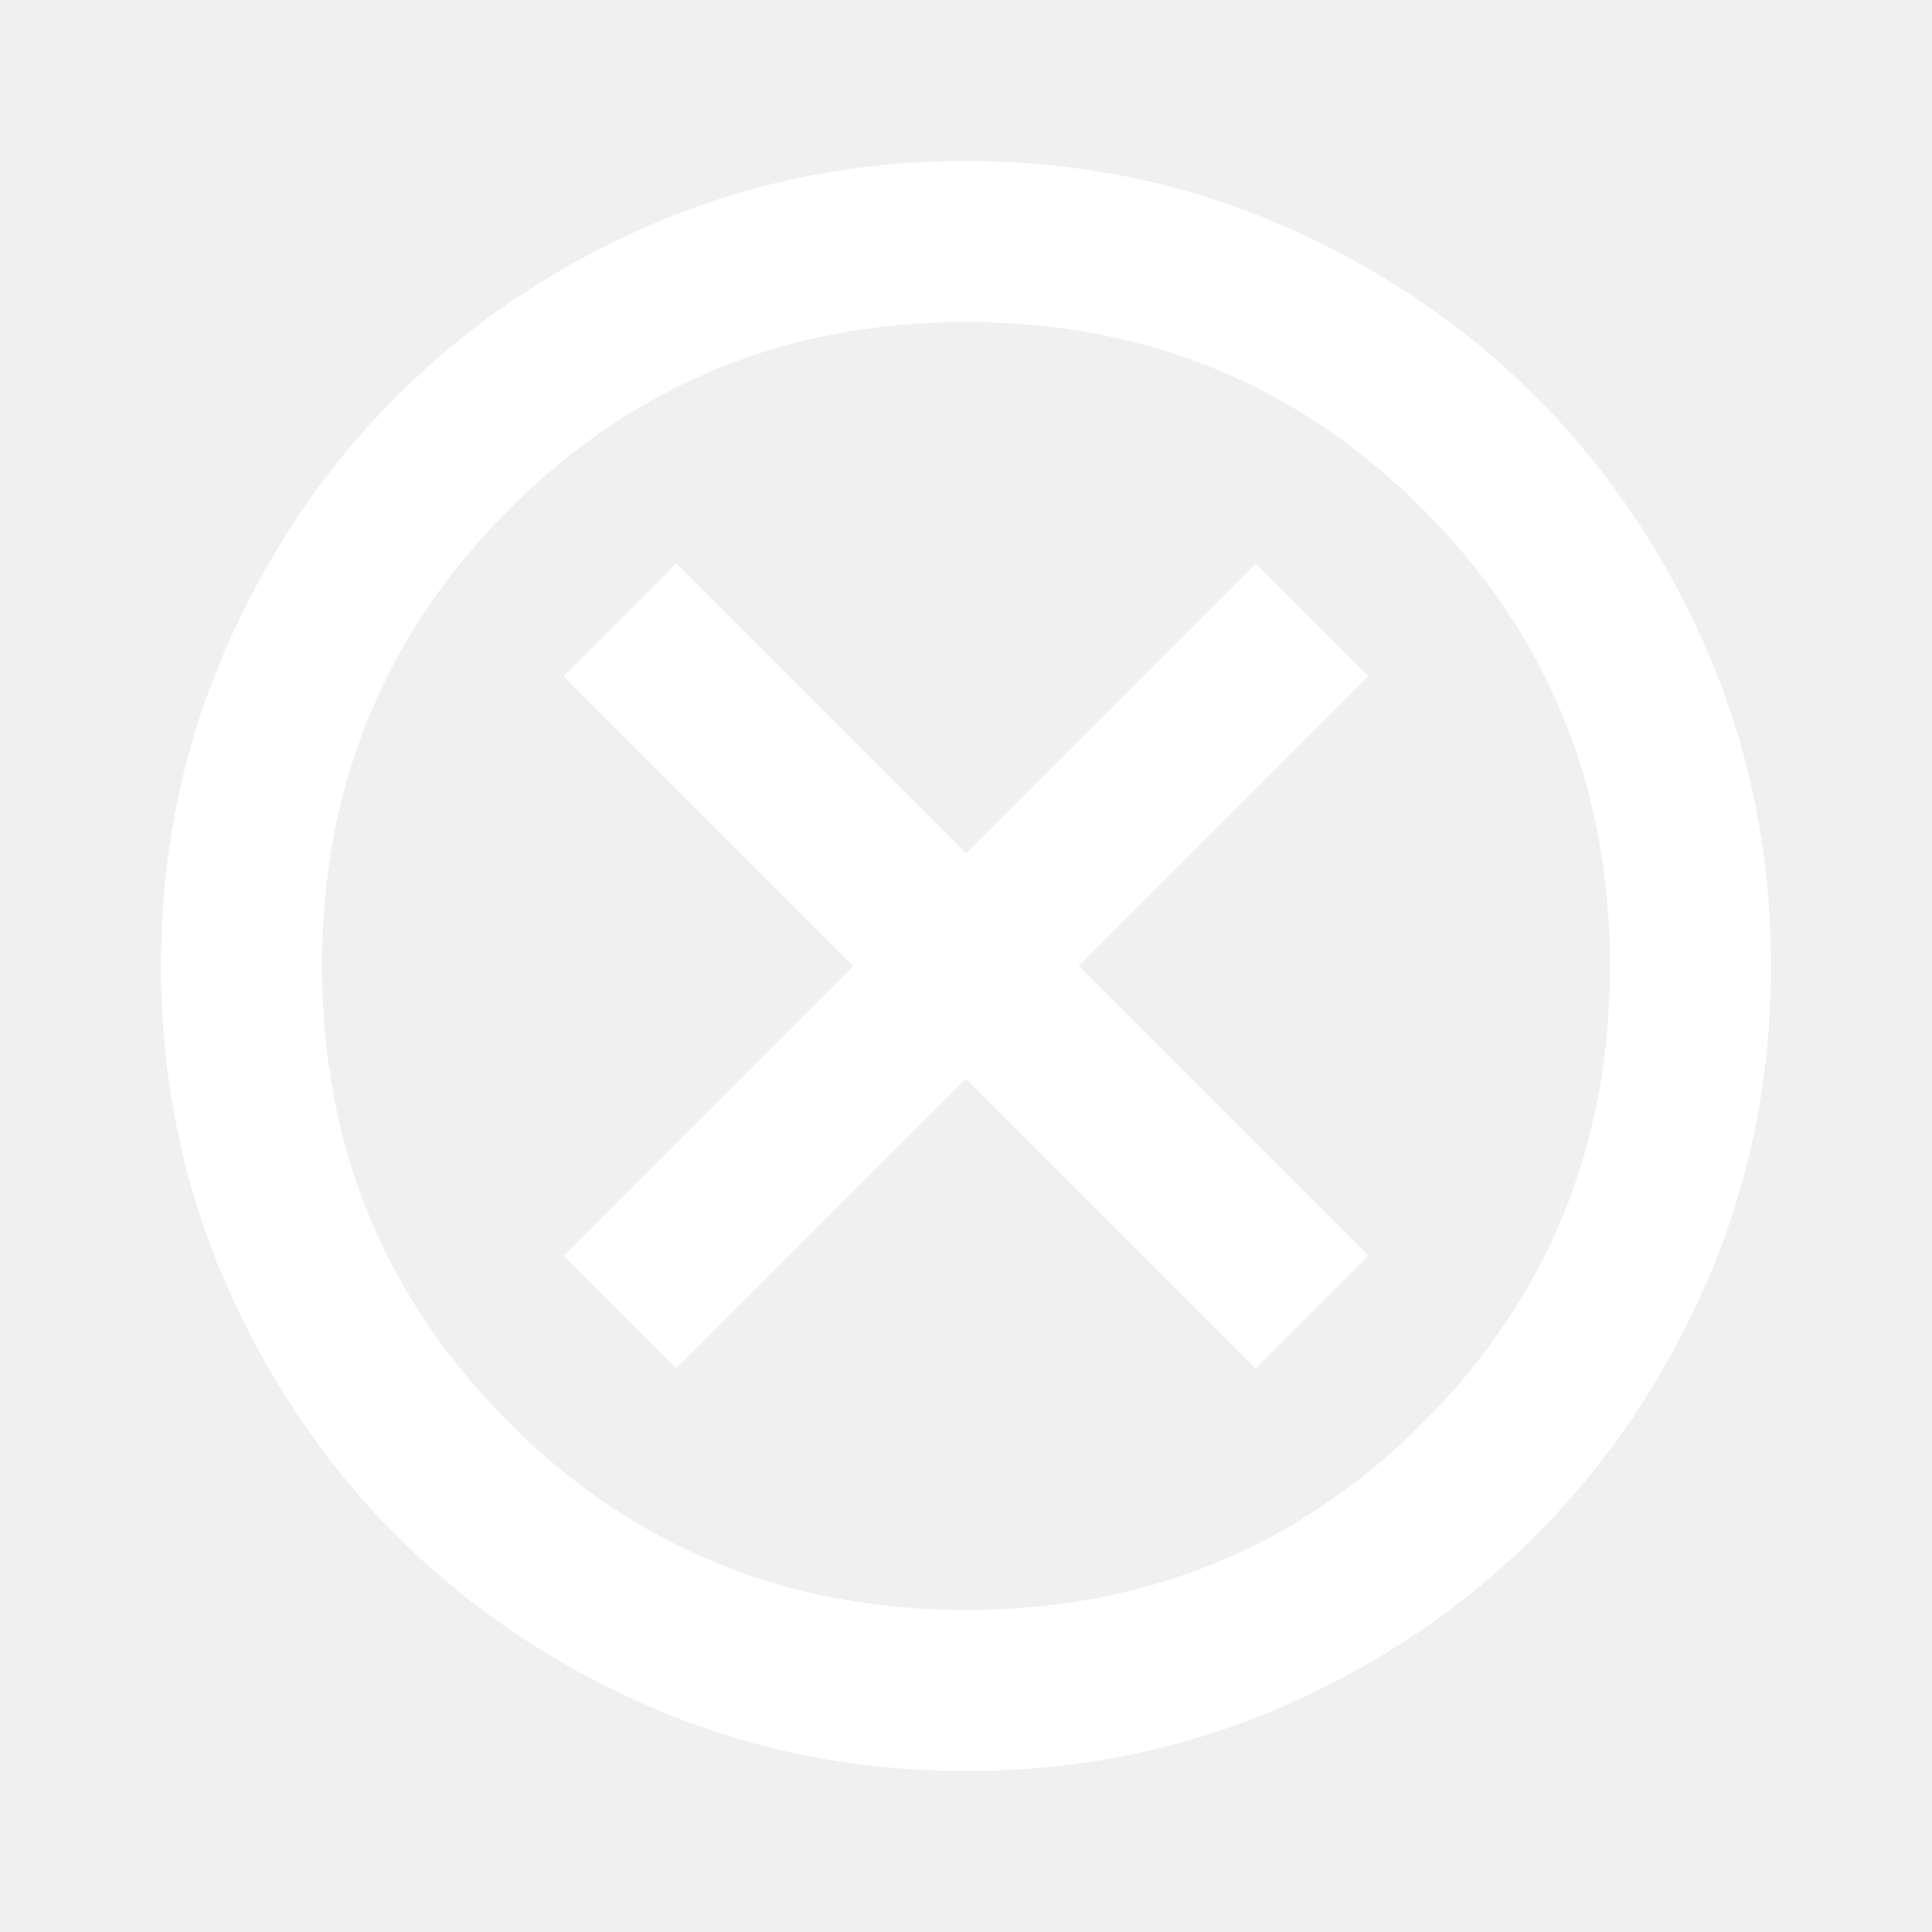
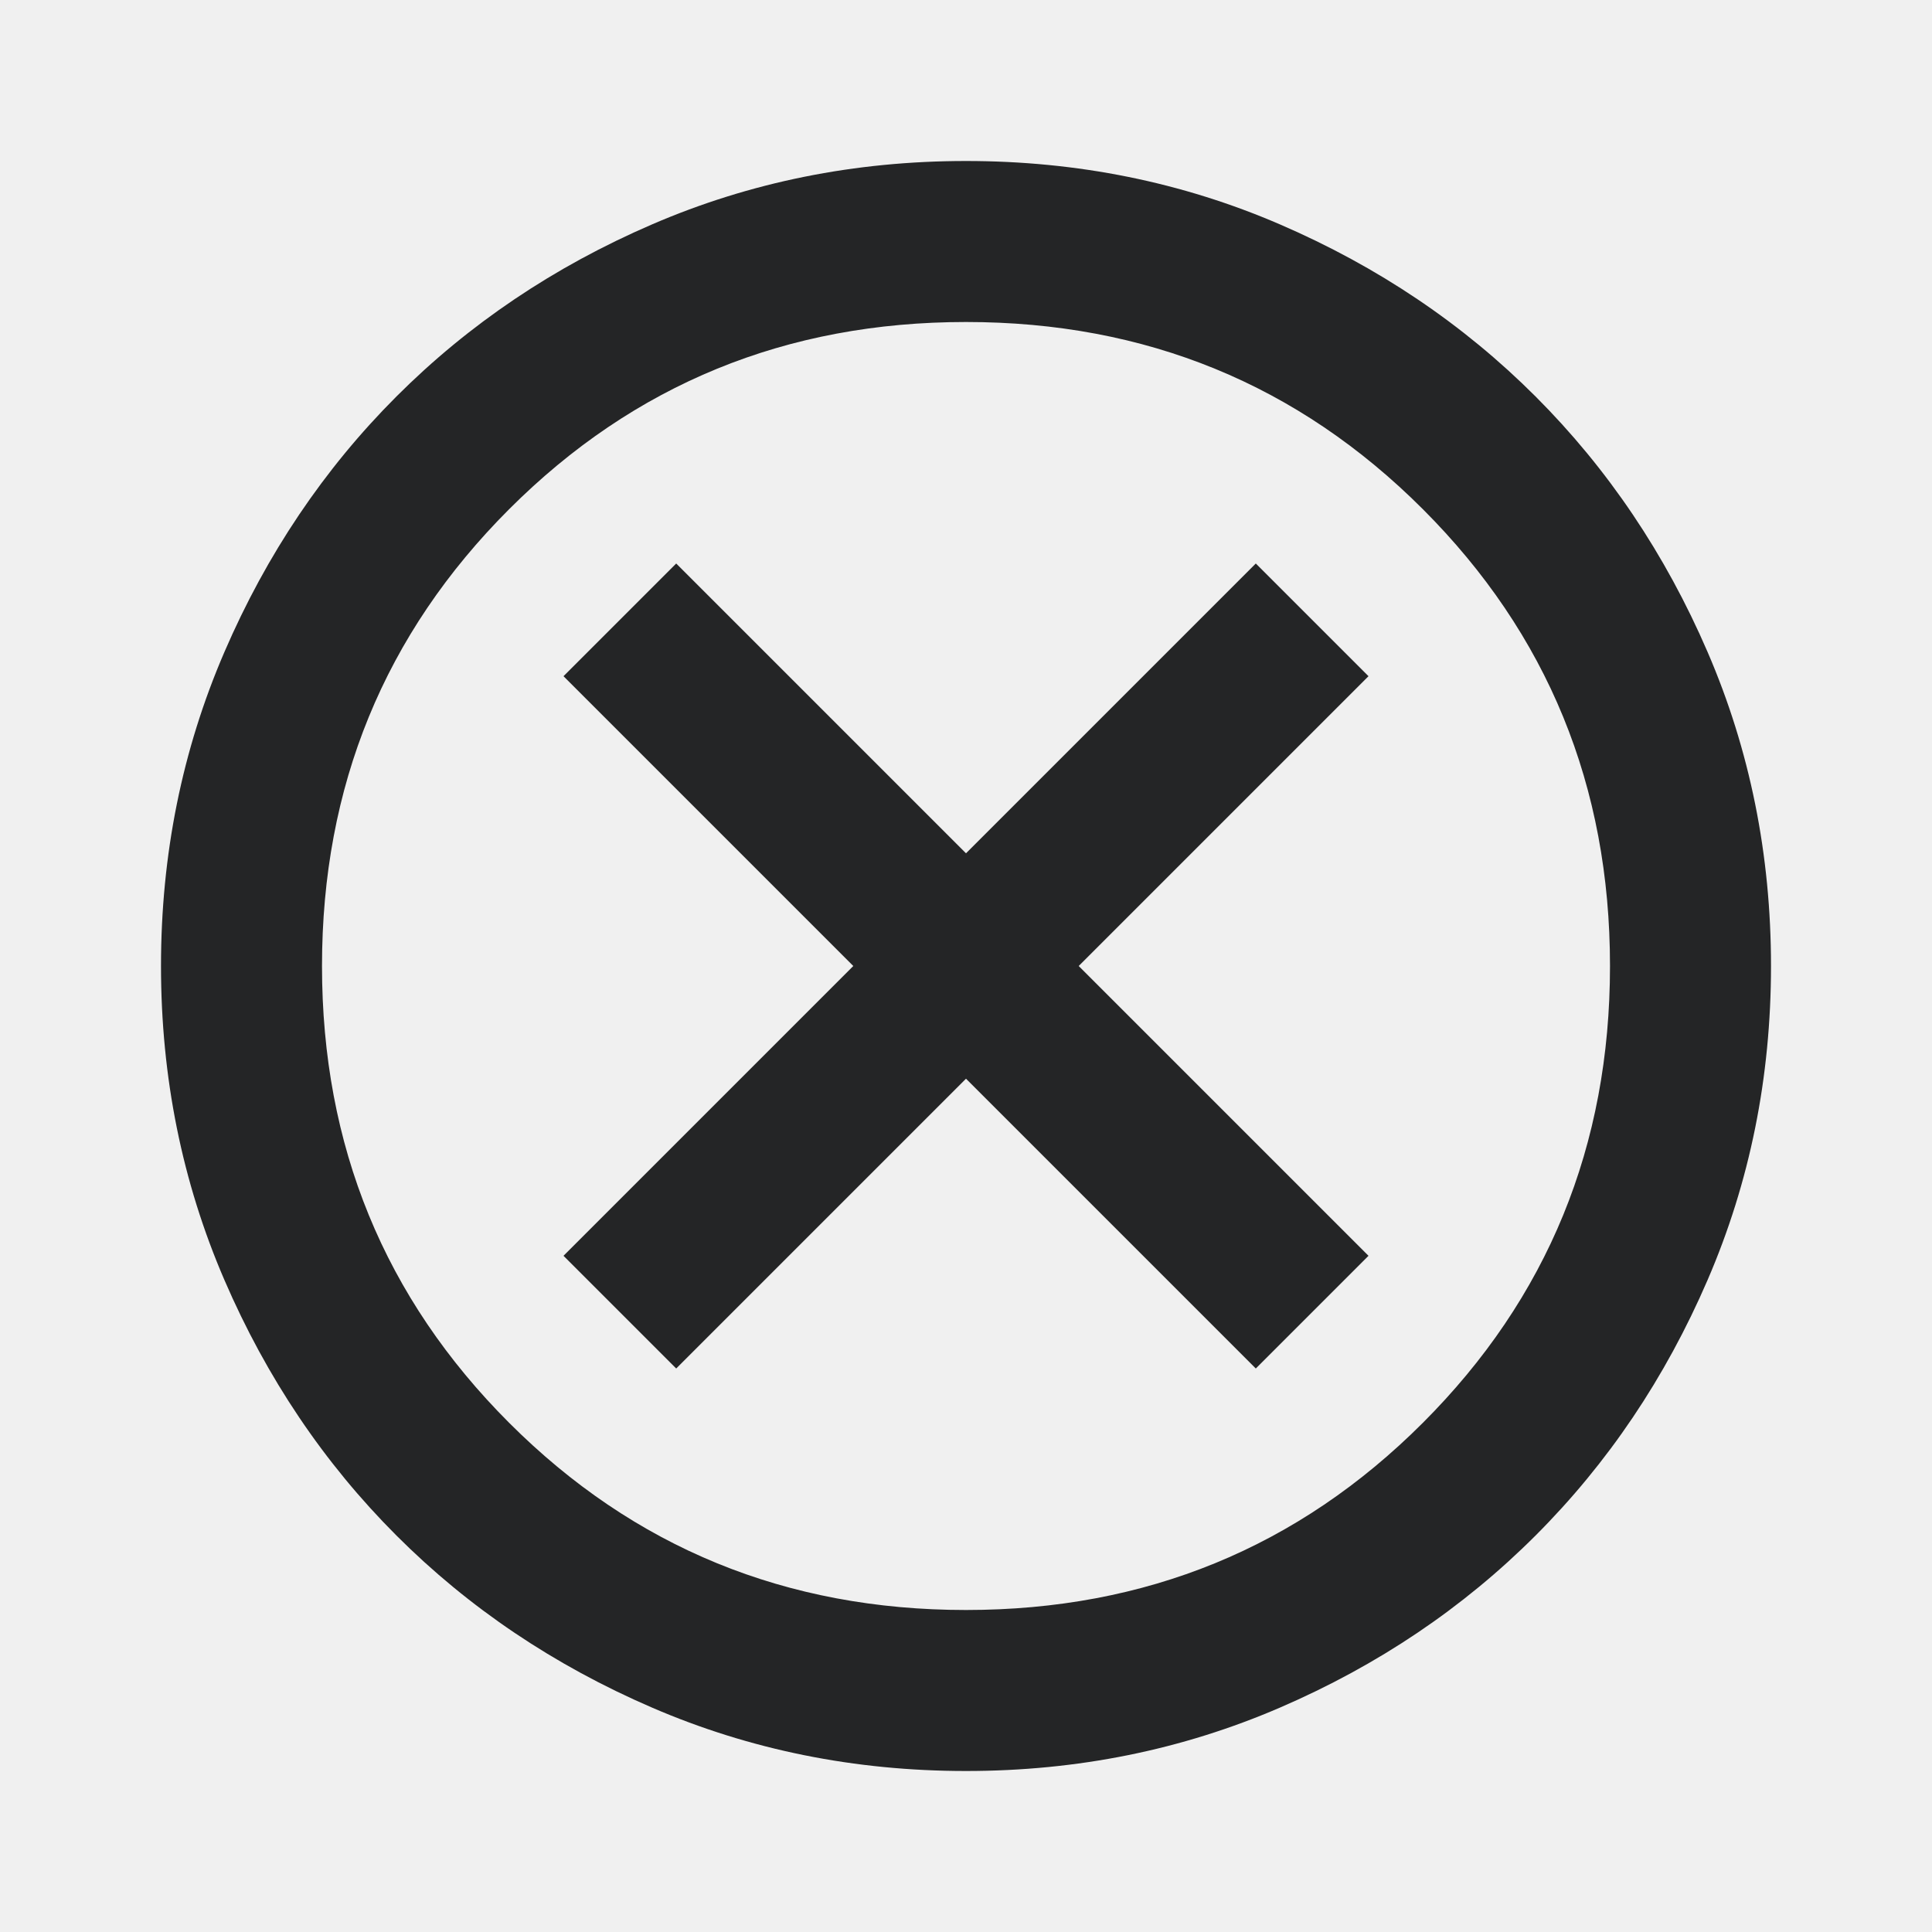
- <svg xmlns="http://www.w3.org/2000/svg" height="24px" viewBox="0 -960 960 960" width="24px" fill="#FFFFFF">
+ <svg xmlns="http://www.w3.org/2000/svg" height="24px" viewBox="0 -960 960 960" width="24px" fill="#242526">
  <path d="m336-280 144-144 144 144 56-56-144-144 144-144-56-56-144 144-144-144-56 56 144 144-144 144 56 56ZM480-80q-83 0-156-31.5T197-197q-54-54-85.5-127T80-480q0-83 31.5-156T197-763q54-54 127-85.5T480-880q83 0 156 31.5T763-763q54 54 85.5 127T880-480q0 83-31.5 156T763-197q-54 54-127 85.5T480-80Zm0-80q134 0 227-93t93-227q0-134-93-227t-227-93q-134 0-227 93t-93 227q0 134 93 227t227 93Zm0-320Z" />
</svg>
